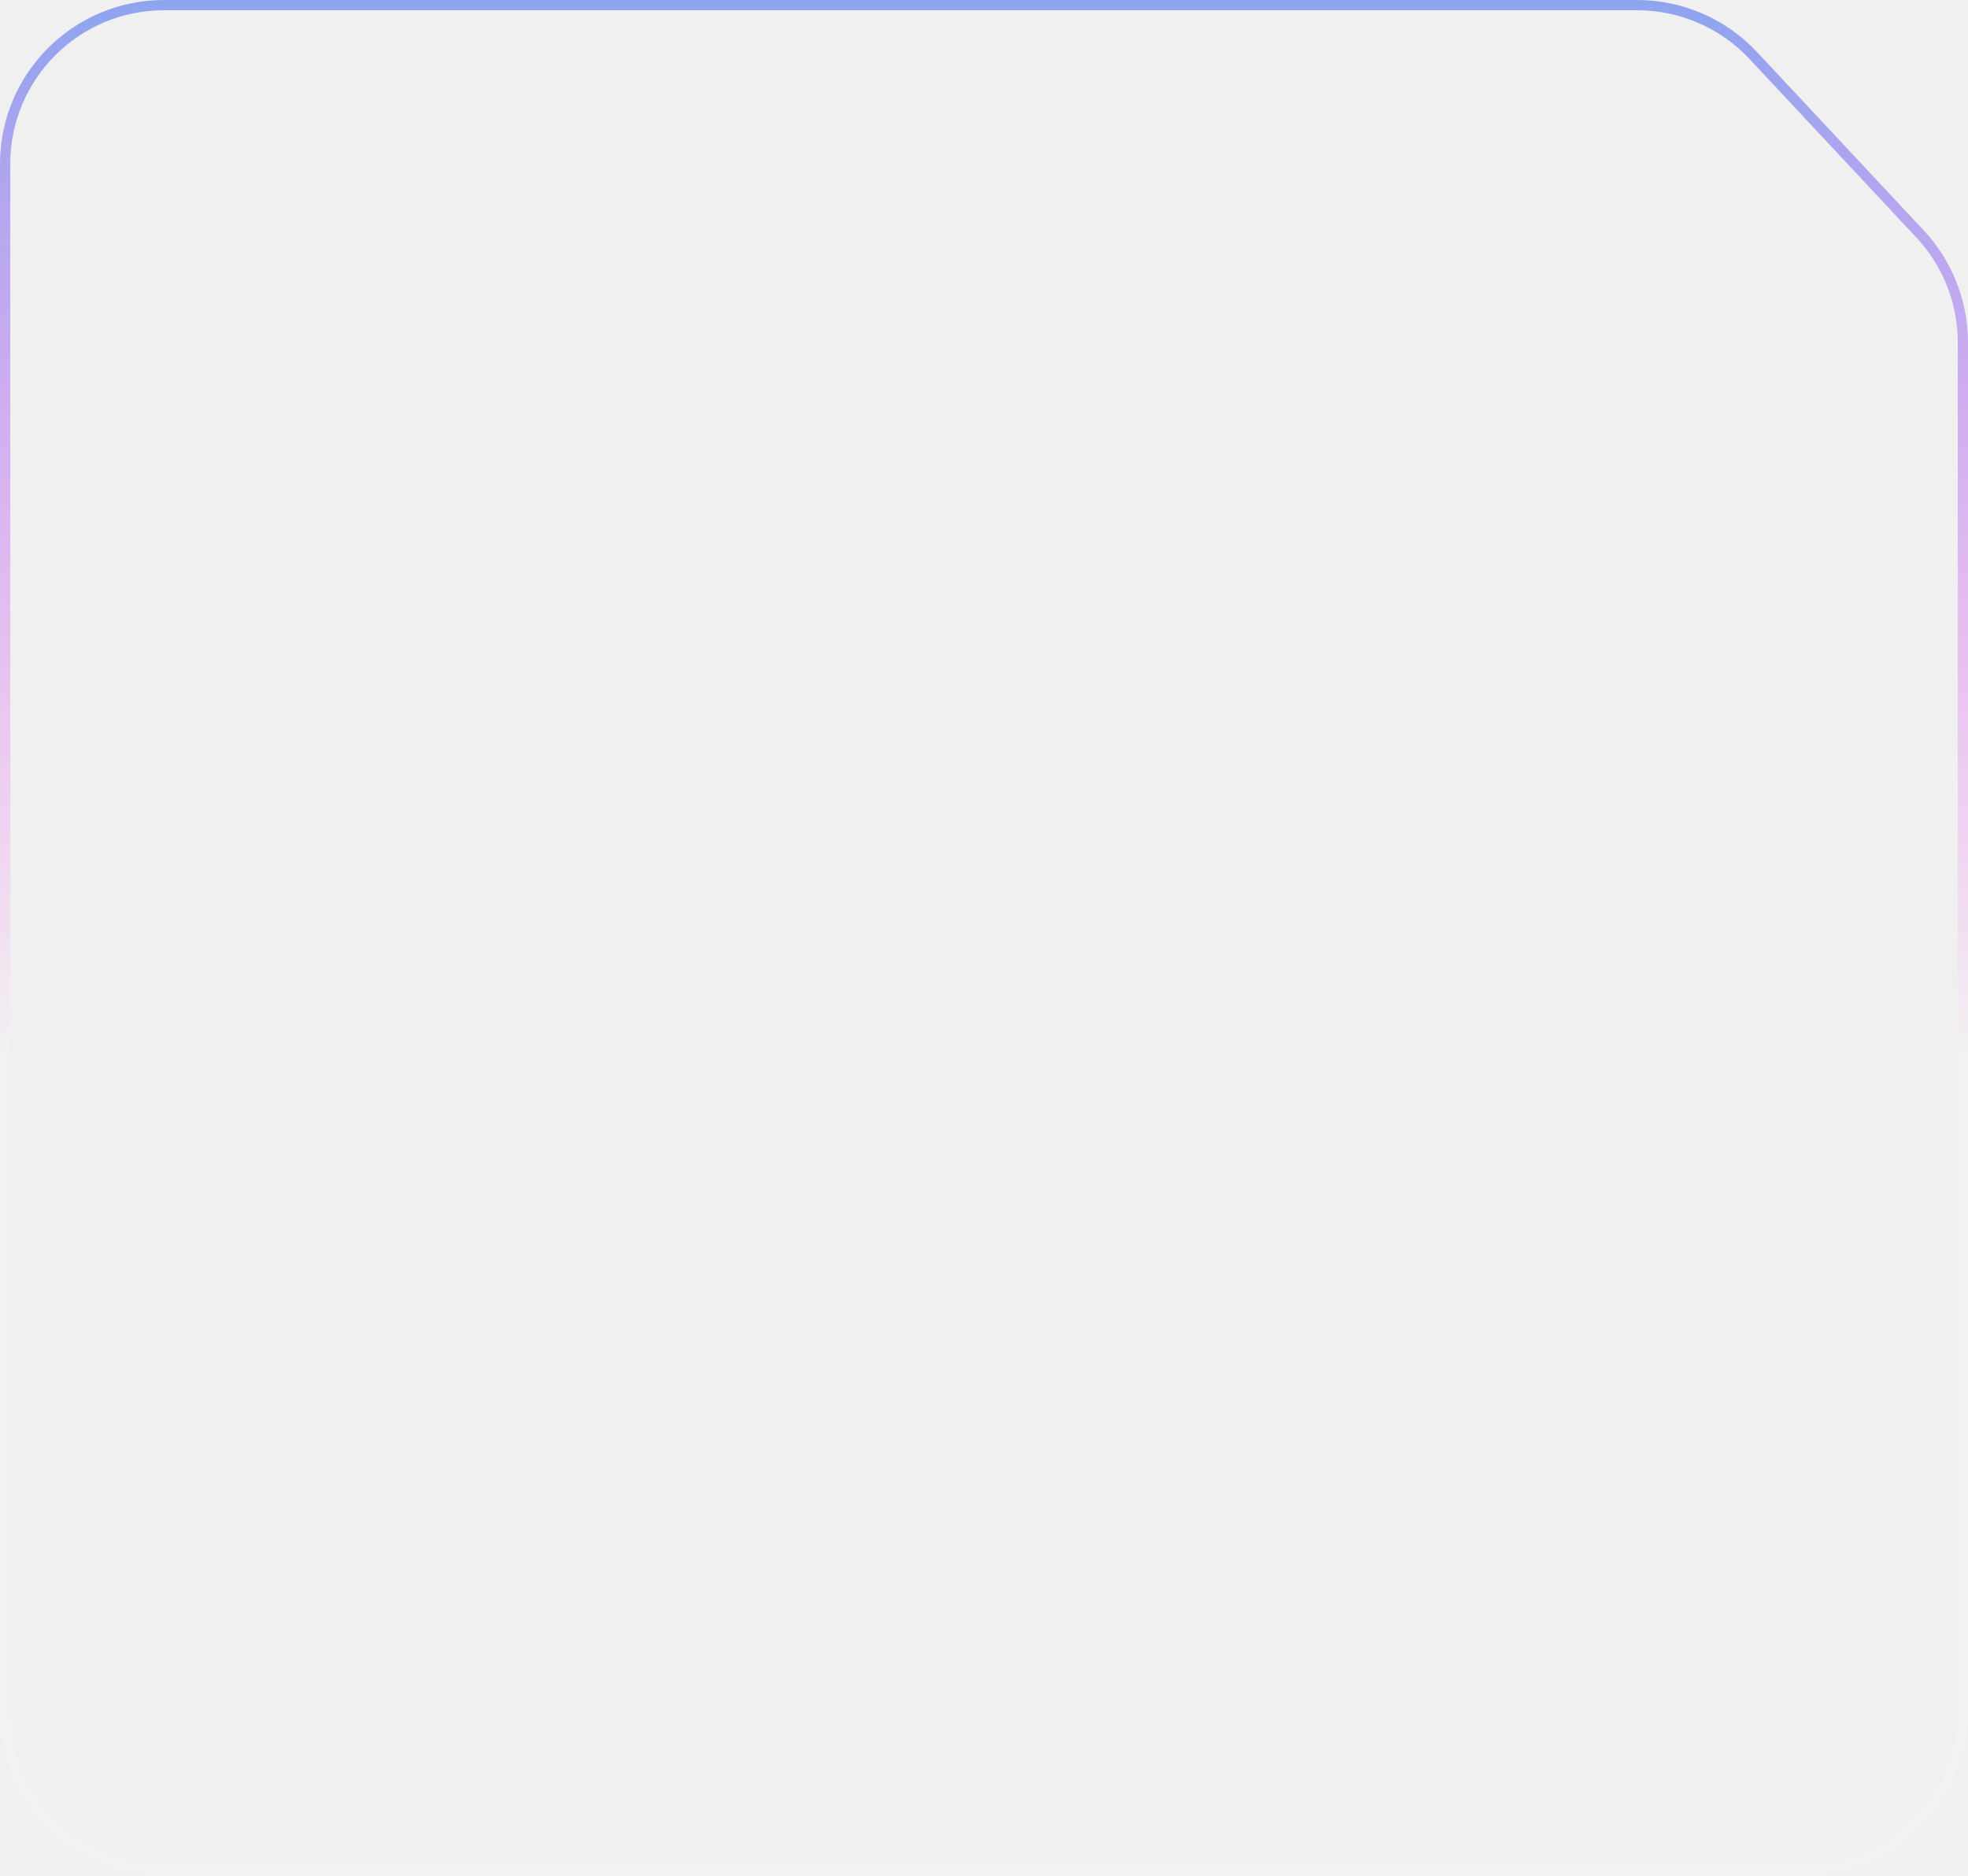
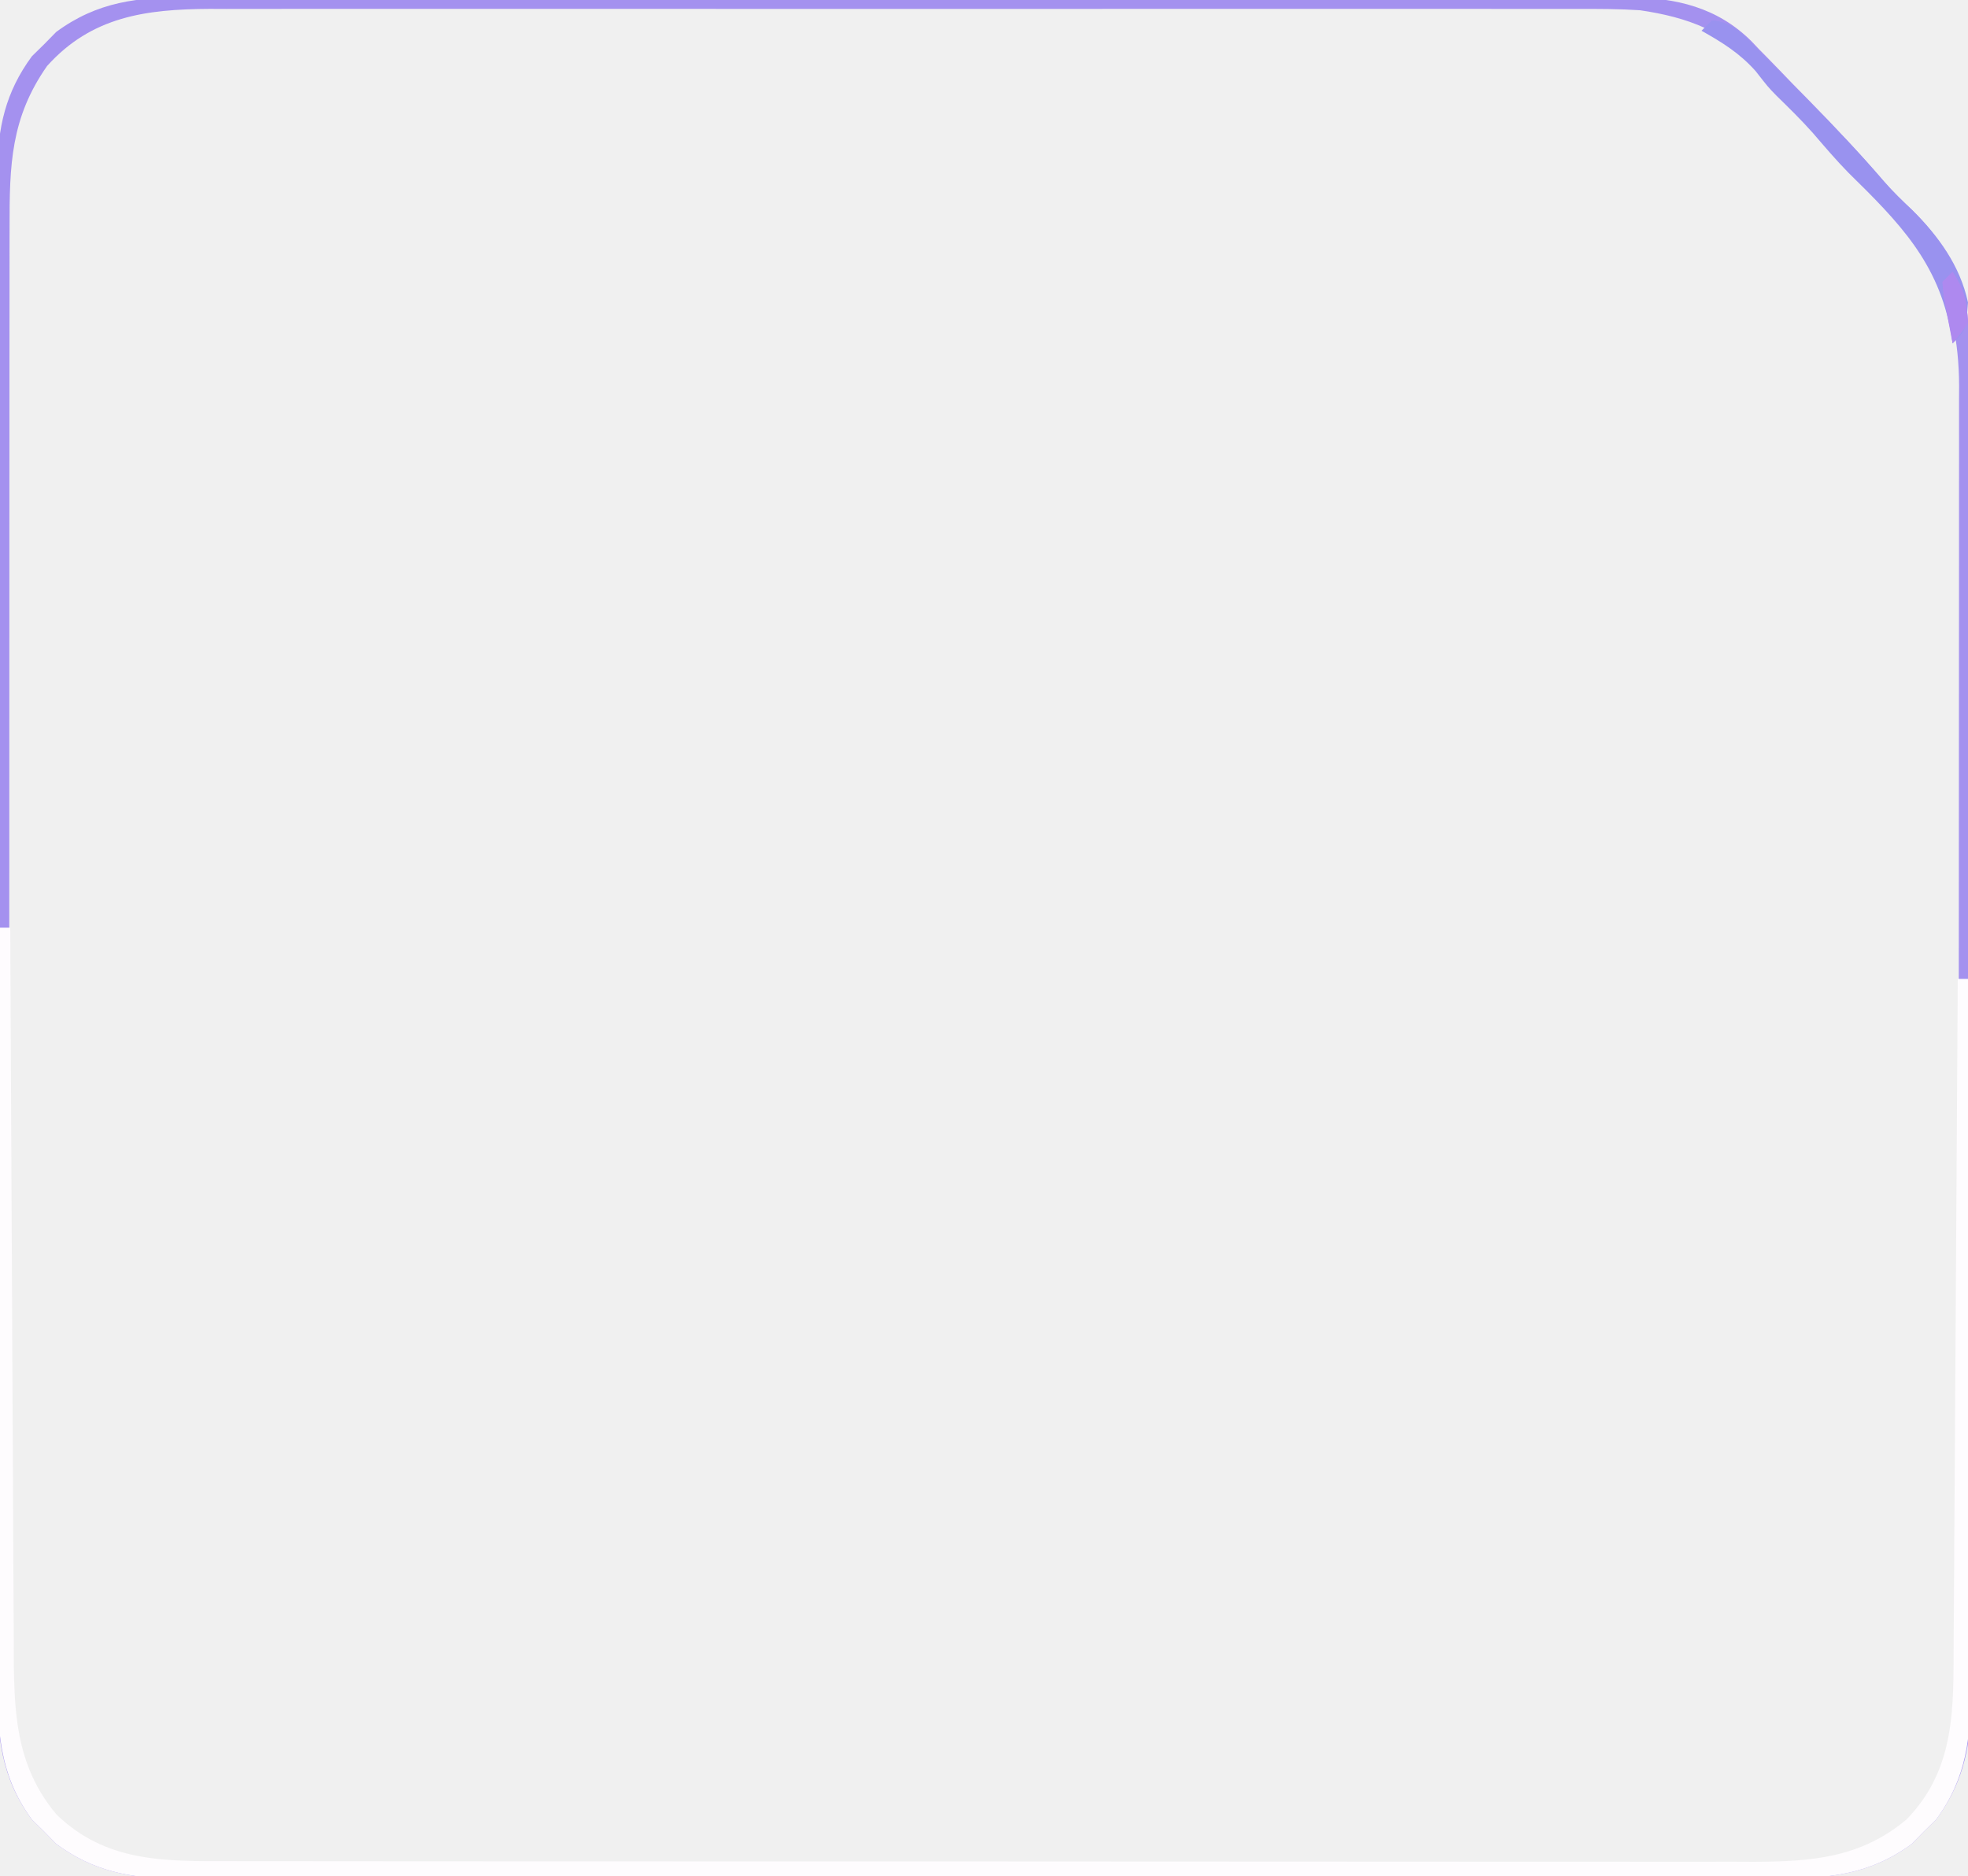
- <svg xmlns="http://www.w3.org/2000/svg" preserveAspectRatio="none" width="384" height="366" viewBox="0 0 384 366" fill="none">
-   <path vector-effect="non-scaling-stroke" d="M32 1H319.453C328.037 1 336.238 4.56 342.1 10.832L374.648 45.654C380.015 51.397 383 58.963 383 66.823V334C383 351.121 369.121 365 352 365H32C14.879 365 1 351.121 1 334V32C1 14.879 14.879 1 32 1Z" stroke="white" stroke-opacity="0.15" stroke-width="2" />
-   <path vector-effect="non-scaling-stroke" d="M32 1H319.453C328.037 1 336.238 4.56 342.1 10.832L374.648 45.654C380.015 51.397 383 58.963 383 66.823V334C383 351.121 369.121 365 352 365H32C14.879 365 1 351.121 1 334V32C1 14.879 14.879 1 32 1Z" stroke="url(#paint0_linear_333_9183)" stroke-opacity="0.85" stroke-width="2" />
-   <defs>
-     <linearGradient id="paint0_linear_333_9183" x1="192" y1="0" x2="192" y2="366" gradientUnits="userSpaceOnUse">
-       <stop stop-color="#7D96EE" />
-       <stop offset="0.563" stop-color="#FF33EB" stop-opacity="0" />
-     </linearGradient>
-   </defs>
+ <svg xmlns="http://www.w3.org/2000/svg" version="1.1" width="384" height="366">
+   <path d="M0 0 C1.239 -0.006 2.478 -0.012 3.754 -0.019 C7.167 -0.032 10.579 -0.027 13.992 -0.015 C17.683 -0.006 21.373 -0.02 25.064 -0.031 C32.284 -0.049 39.503 -0.045 46.723 -0.033 C52.593 -0.024 58.462 -0.023 64.332 -0.027 C65.587 -0.028 65.587 -0.028 66.868 -0.029 C68.568 -0.03 70.268 -0.032 71.967 -0.033 C87.893 -0.044 103.818 -0.031 119.743 -0.01 C133.396 0.008 147.048 0.005 160.701 -0.014 C176.571 -0.035 192.441 -0.043 208.311 -0.031 C210.004 -0.03 211.698 -0.029 213.391 -0.027 C214.224 -0.027 215.057 -0.026 215.916 -0.025 C221.776 -0.022 227.636 -0.028 233.496 -0.037 C240.641 -0.048 247.786 -0.045 254.931 -0.024 C258.574 -0.014 262.217 -0.009 265.859 -0.023 C269.814 -0.037 273.769 -0.02 277.723 0 C278.866 -0.009 280.009 -0.018 281.187 -0.027 C290.386 0.063 298.445 1.925 305.127 8.568 C305.6 9.069 306.073 9.57 306.561 10.086 C307.085 10.616 307.609 11.147 308.149 11.693 C309.797 13.368 311.423 15.062 313.049 16.758 C314.147 17.878 315.247 18.996 316.348 20.113 C321.386 25.25 326.292 30.462 330.977 35.925 C332.708 37.904 334.569 39.711 336.487 41.508 C344.214 49.146 347.568 56.772 347.639 67.643 C347.634 69.258 347.634 69.258 347.629 70.906 C347.634 72.06 347.638 73.213 347.643 74.402 C347.653 77.596 347.655 80.79 347.652 83.983 C347.652 87.431 347.663 90.879 347.673 94.327 C347.689 101.08 347.695 107.832 347.696 114.584 C347.697 120.075 347.701 125.565 347.707 131.055 C347.725 146.63 347.734 162.204 347.733 177.779 C347.732 178.618 347.732 179.457 347.732 180.322 C347.732 181.162 347.732 182.003 347.732 182.868 C347.731 196.483 347.75 210.098 347.779 223.712 C347.807 237.7 347.821 251.687 347.819 265.675 C347.819 273.524 347.824 281.374 347.846 289.224 C347.864 295.908 347.868 302.592 347.855 309.276 C347.848 312.684 347.848 316.092 347.865 319.499 C347.881 323.201 347.872 326.901 347.856 330.602 C347.866 331.67 347.877 332.738 347.887 333.838 C347.812 342.072 346.061 348.842 341.135 355.531 C340.344 356.307 339.552 357.083 338.737 357.883 C337.961 358.674 337.185 359.466 336.385 360.281 C327.979 366.472 319.658 367.087 309.471 367.016 C308.083 367.02 306.696 367.027 305.308 367.035 C301.519 367.051 297.73 367.043 293.941 367.031 C289.846 367.022 285.75 367.036 281.655 367.047 C273.641 367.065 265.627 367.061 257.613 367.049 C251.099 367.04 244.584 367.039 238.069 367.043 C237.141 367.044 236.213 367.044 235.256 367.045 C233.37 367.046 231.484 367.048 229.598 367.049 C211.926 367.06 194.254 367.047 176.582 367.026 C161.428 367.008 146.275 367.011 131.121 367.029 C113.511 367.051 95.901 367.059 78.291 367.047 C76.412 367.046 74.533 367.044 72.654 367.043 C71.73 367.043 70.805 367.042 69.853 367.041 C63.348 367.038 56.844 367.044 50.339 367.053 C42.409 367.064 34.479 367.061 26.549 367.04 C22.505 367.03 18.461 367.025 14.417 367.039 C10.711 367.051 7.006 367.044 3.3 367.023 C1.333 367.016 -0.633 367.029 -2.6 367.043 C-11.428 366.965 -18.468 365.579 -25.662 360.281 C-26.438 359.49 -27.214 358.698 -28.013 357.883 C-29.201 356.719 -29.201 356.719 -30.412 355.531 C-36.444 347.341 -37.22 339.235 -37.146 329.3 C-37.152 328 -37.159 326.7 -37.165 325.361 C-37.182 321.777 -37.174 318.193 -37.161 314.609 C-37.152 310.735 -37.166 306.86 -37.177 302.985 C-37.195 295.405 -37.191 287.824 -37.179 280.243 C-37.17 274.08 -37.169 267.918 -37.174 261.755 C-37.174 260.876 -37.175 259.998 -37.175 259.093 C-37.177 257.309 -37.178 255.524 -37.179 253.74 C-37.191 237.02 -37.178 220.301 -37.156 203.582 C-37.138 189.247 -37.141 174.912 -37.16 160.577 C-37.181 143.916 -37.19 127.256 -37.177 110.595 C-37.176 108.817 -37.175 107.039 -37.174 105.261 C-37.173 104.387 -37.172 103.512 -37.172 102.611 C-37.168 96.458 -37.174 90.305 -37.183 84.152 C-37.195 76.65 -37.192 69.148 -37.17 61.646 C-37.16 57.821 -37.156 53.996 -37.169 50.171 C-37.183 46.019 -37.166 41.868 -37.146 37.716 C-37.155 36.514 -37.164 35.313 -37.173 34.075 C-37.093 25.449 -35.584 18.508 -30.412 11.484 C-29.62 10.708 -28.829 9.932 -28.013 9.133 C-27.237 8.341 -26.461 7.55 -25.662 6.734 C-17.655 0.838 -9.72 -0.076 0 0 Z M-27.451 13.383 C-34.557 23.535 -34.788 32.736 -34.772 44.861 C-34.774 46.093 -34.777 47.326 -34.779 48.595 C-34.784 51.999 -34.785 55.403 -34.784 58.807 C-34.783 62.485 -34.789 66.163 -34.794 69.84 C-34.802 77.039 -34.805 84.238 -34.805 91.437 C-34.806 97.29 -34.808 103.144 -34.811 108.998 C-34.82 125.607 -34.824 142.215 -34.824 158.824 C-34.824 159.719 -34.824 160.614 -34.824 161.536 C-34.824 162.431 -34.824 163.327 -34.823 164.25 C-34.823 178.766 -34.833 193.282 -34.847 207.798 C-34.861 222.715 -34.868 237.633 -34.867 252.55 C-34.867 260.92 -34.87 269.29 -34.88 277.66 C-34.889 284.786 -34.892 291.913 -34.885 299.039 C-34.882 302.672 -34.881 306.304 -34.89 309.937 C-34.9 313.883 -34.893 317.828 -34.886 321.774 C-34.891 322.911 -34.896 324.049 -34.901 325.221 C-34.849 337.259 -33.702 347.043 -25.193 356.035 C-15.296 364.932 -4.216 364.658 8.398 364.642 C9.704 364.644 11.01 364.646 12.355 364.649 C15.964 364.655 19.574 364.654 23.183 364.653 C27.081 364.653 30.98 364.659 34.878 364.663 C42.51 364.672 50.142 364.674 57.774 364.675 C63.98 364.675 70.185 364.678 76.391 364.681 C93.996 364.689 111.601 364.694 129.206 364.693 C130.628 364.693 130.628 364.693 132.08 364.693 C133.029 364.693 133.979 364.693 134.957 364.693 C150.346 364.693 165.735 364.702 181.124 364.716 C196.936 364.731 212.749 364.738 228.562 364.737 C237.435 364.736 246.308 364.739 255.18 364.75 C262.735 364.759 270.289 364.761 277.844 364.754 C281.695 364.751 285.546 364.751 289.398 364.76 C293.58 364.769 297.762 364.763 301.944 364.755 C303.152 364.76 304.36 364.765 305.604 364.771 C317.818 364.721 327.752 363.709 336.889 355.063 C345.281 345.727 345.514 335.416 345.495 323.477 C345.498 322.387 345.5 321.297 345.502 320.174 C345.509 316.532 345.508 312.89 345.507 309.249 C345.51 306.633 345.513 304.018 345.517 301.402 C345.525 295.042 345.528 288.682 345.529 282.321 C345.529 277.149 345.531 271.978 345.534 266.806 C345.543 252.129 345.548 237.451 345.547 222.774 C345.547 221.984 345.547 221.193 345.547 220.379 C345.547 219.588 345.547 218.796 345.547 217.981 C345.546 205.155 345.556 192.33 345.57 179.504 C345.585 166.321 345.591 153.138 345.591 139.955 C345.59 132.559 345.593 125.164 345.604 117.768 C345.614 110.813 345.613 103.857 345.606 96.902 C345.605 94.352 345.608 91.802 345.614 89.252 C345.621 85.765 345.617 82.279 345.609 78.793 C345.617 77.287 345.617 77.287 345.625 75.75 C345.537 57.825 339.249 48.282 326.737 35.883 C326.177 35.334 325.618 34.785 325.041 34.219 C322.611 31.743 320.379 29.108 318.116 26.481 C315.863 23.947 313.462 21.591 311.034 19.227 C309.399 17.546 307.991 15.792 306.549 13.945 C300.344 6.637 292.584 3.853 283.362 2.508 C279.338 2.243 275.331 2.237 271.3 2.254 C270.123 2.251 268.946 2.248 267.733 2.245 C264.494 2.238 261.254 2.24 258.014 2.246 C254.509 2.251 251.005 2.244 247.5 2.239 C240.645 2.23 233.79 2.232 226.935 2.237 C221.361 2.242 215.787 2.242 210.213 2.24 C209.418 2.24 208.623 2.24 207.804 2.239 C206.19 2.239 204.575 2.238 202.96 2.237 C187.833 2.232 172.707 2.238 157.581 2.249 C144.617 2.258 131.653 2.256 118.689 2.247 C103.617 2.236 88.544 2.232 73.471 2.238 C71.862 2.239 70.253 2.24 68.644 2.24 C67.457 2.241 67.457 2.241 66.246 2.241 C60.682 2.243 55.119 2.24 49.555 2.235 C42.77 2.23 35.984 2.231 29.198 2.242 C25.74 2.247 22.281 2.249 18.822 2.243 C15.065 2.237 11.308 2.244 7.551 2.254 C6.469 2.25 5.387 2.245 4.273 2.24 C-8.191 2.304 -18.772 3.728 -27.451 13.383 Z " fill="#A491EF" transform="translate(36.63831,-0.5079346)" />
+   <path d="M0 0 C0.66 0 1.32 0 2 0 C2.003 0.778 2.007 1.557 2.01 2.359 C2.091 21.331 2.184 40.304 2.288 59.276 C2.338 68.451 2.384 77.626 2.422 86.802 C2.455 94.802 2.495 102.803 2.543 110.803 C2.568 115.036 2.59 119.269 2.603 123.502 C2.616 127.494 2.638 131.485 2.667 135.476 C2.676 136.934 2.682 138.392 2.684 139.85 C2.705 152.263 2.76 163.178 11 173 C20.702 182.447 32.282 182.15 45.036 182.134 C46.995 182.137 46.995 182.137 48.993 182.141 C52.603 182.147 56.212 182.147 59.821 182.145 C63.72 182.145 67.618 182.151 71.517 182.155 C79.149 182.164 86.781 182.166 94.413 182.167 C100.618 182.168 106.824 182.17 113.029 182.173 C130.634 182.182 148.239 182.186 165.844 182.185 C167.267 182.185 167.267 182.185 168.718 182.185 C169.668 182.185 170.617 182.185 171.596 182.185 C186.984 182.185 202.373 182.194 217.762 182.208 C233.575 182.223 249.387 182.23 265.2 182.229 C274.073 182.229 282.946 182.231 291.819 182.242 C299.373 182.251 306.928 182.253 314.482 182.247 C318.333 182.243 322.185 182.243 326.036 182.252 C330.218 182.261 334.4 182.255 338.583 182.247 C339.79 182.252 340.998 182.258 342.242 182.263 C353.578 182.217 363.099 181.467 372 174 C381.686 164.052 381.148 152.023 381.205 138.965 C381.215 137.555 381.225 136.145 381.235 134.735 C381.262 130.928 381.283 127.12 381.303 123.313 C381.325 119.326 381.353 115.34 381.379 111.354 C381.429 103.814 381.474 96.274 381.517 88.734 C381.567 80.146 381.622 71.559 381.677 62.971 C381.791 45.314 381.898 27.657 382 10 C382.66 10 383.32 10 384 10 C384.094 29.515 384.164 49.03 384.207 68.546 C384.228 77.608 384.256 86.67 384.302 95.731 C384.342 103.633 384.367 111.534 384.376 119.435 C384.382 123.616 384.394 127.797 384.423 131.978 C384.45 135.92 384.458 139.861 384.452 143.802 C384.454 145.243 384.461 146.684 384.477 148.124 C384.577 157.996 383.735 165.929 377.773 174.023 C376.982 174.799 376.19 175.575 375.375 176.375 C374.211 177.562 374.211 177.562 373.023 178.773 C364.617 184.964 356.296 185.579 346.109 185.508 C344.721 185.513 343.334 185.519 341.947 185.527 C338.157 185.543 334.369 185.535 330.579 185.523 C326.484 185.514 322.389 185.528 318.293 185.539 C310.279 185.557 302.266 185.553 294.252 185.541 C287.737 185.532 281.222 185.531 274.707 185.535 C273.779 185.536 272.851 185.536 271.894 185.537 C270.009 185.538 268.123 185.54 266.237 185.541 C248.564 185.552 230.892 185.539 213.22 185.518 C198.067 185.5 182.913 185.503 167.76 185.521 C150.15 185.543 132.539 185.551 114.929 185.539 C113.05 185.538 111.171 185.537 109.293 185.535 C108.368 185.535 107.444 185.534 106.491 185.533 C99.987 185.53 93.482 185.536 86.977 185.545 C79.047 185.556 71.117 185.553 63.187 185.532 C59.143 185.522 55.099 185.517 51.056 185.531 C47.35 185.543 43.644 185.536 39.938 185.515 C37.971 185.508 36.005 185.521 34.038 185.535 C25.21 185.457 18.171 184.071 10.977 178.773 C10.201 177.982 9.425 177.19 8.625 176.375 C7.834 175.599 7.042 174.823 6.227 174.023 C-0.381 165.052 -0.562 155.832 -0.454 145.085 C-0.453 143.498 -0.454 141.91 -0.456 140.322 C-0.457 136.04 -0.434 131.758 -0.406 127.475 C-0.38 122.99 -0.378 118.504 -0.373 114.019 C-0.361 105.537 -0.328 97.055 -0.288 88.573 C-0.243 78.912 -0.221 69.25 -0.201 59.589 C-0.16 39.726 -0.089 19.863 0 0 Z " fill="#FEFCFE" transform="translate(0,181)" />
+   <path d="M0 0 C4.215 0.138 6.631 3.232 9.395 6.066 C9.905 6.579 10.415 7.091 10.941 7.619 C12.021 8.706 13.098 9.796 14.171 10.89 C15.79 12.539 17.418 14.178 19.049 15.814 C24.069 20.872 28.976 25.988 33.611 31.406 C35.341 33.392 37.204 35.2 39.125 37 C44.255 42.07 48.444 47.843 50 55 C49.583 60.417 49.583 60.417 47 63 C46.902 62.371 46.804 61.742 46.703 61.094 C44.277 47.204 36.526 39.376 26.68 29.711 C24.251 27.237 22.019 24.603 19.758 21.977 C17.485 19.42 15.061 17.044 12.613 14.656 C11 13 11 13 8.562 9.875 C5.446 6.379 2.054 4.274 -2 2 C-1.34 1.34 -0.68 0.68 0 0 Z " fill="#9992EF" transform="translate(334,4)" />
+   <path d="M0 0 C2.35 3.524 2.779 5.794 3 10 C1.512 12.223 1.512 12.223 0 14 C-0.389 12.044 -0.761 10.085 -1.125 8.125 C-1.334 7.034 -1.543 5.944 -1.758 4.82 C-1.838 3.89 -1.918 2.959 -2 2 C-1.34 1.34 -0.68 0.68 0 0 Z " fill="#AE89EF" transform="translate(381,53)" />
</svg>
